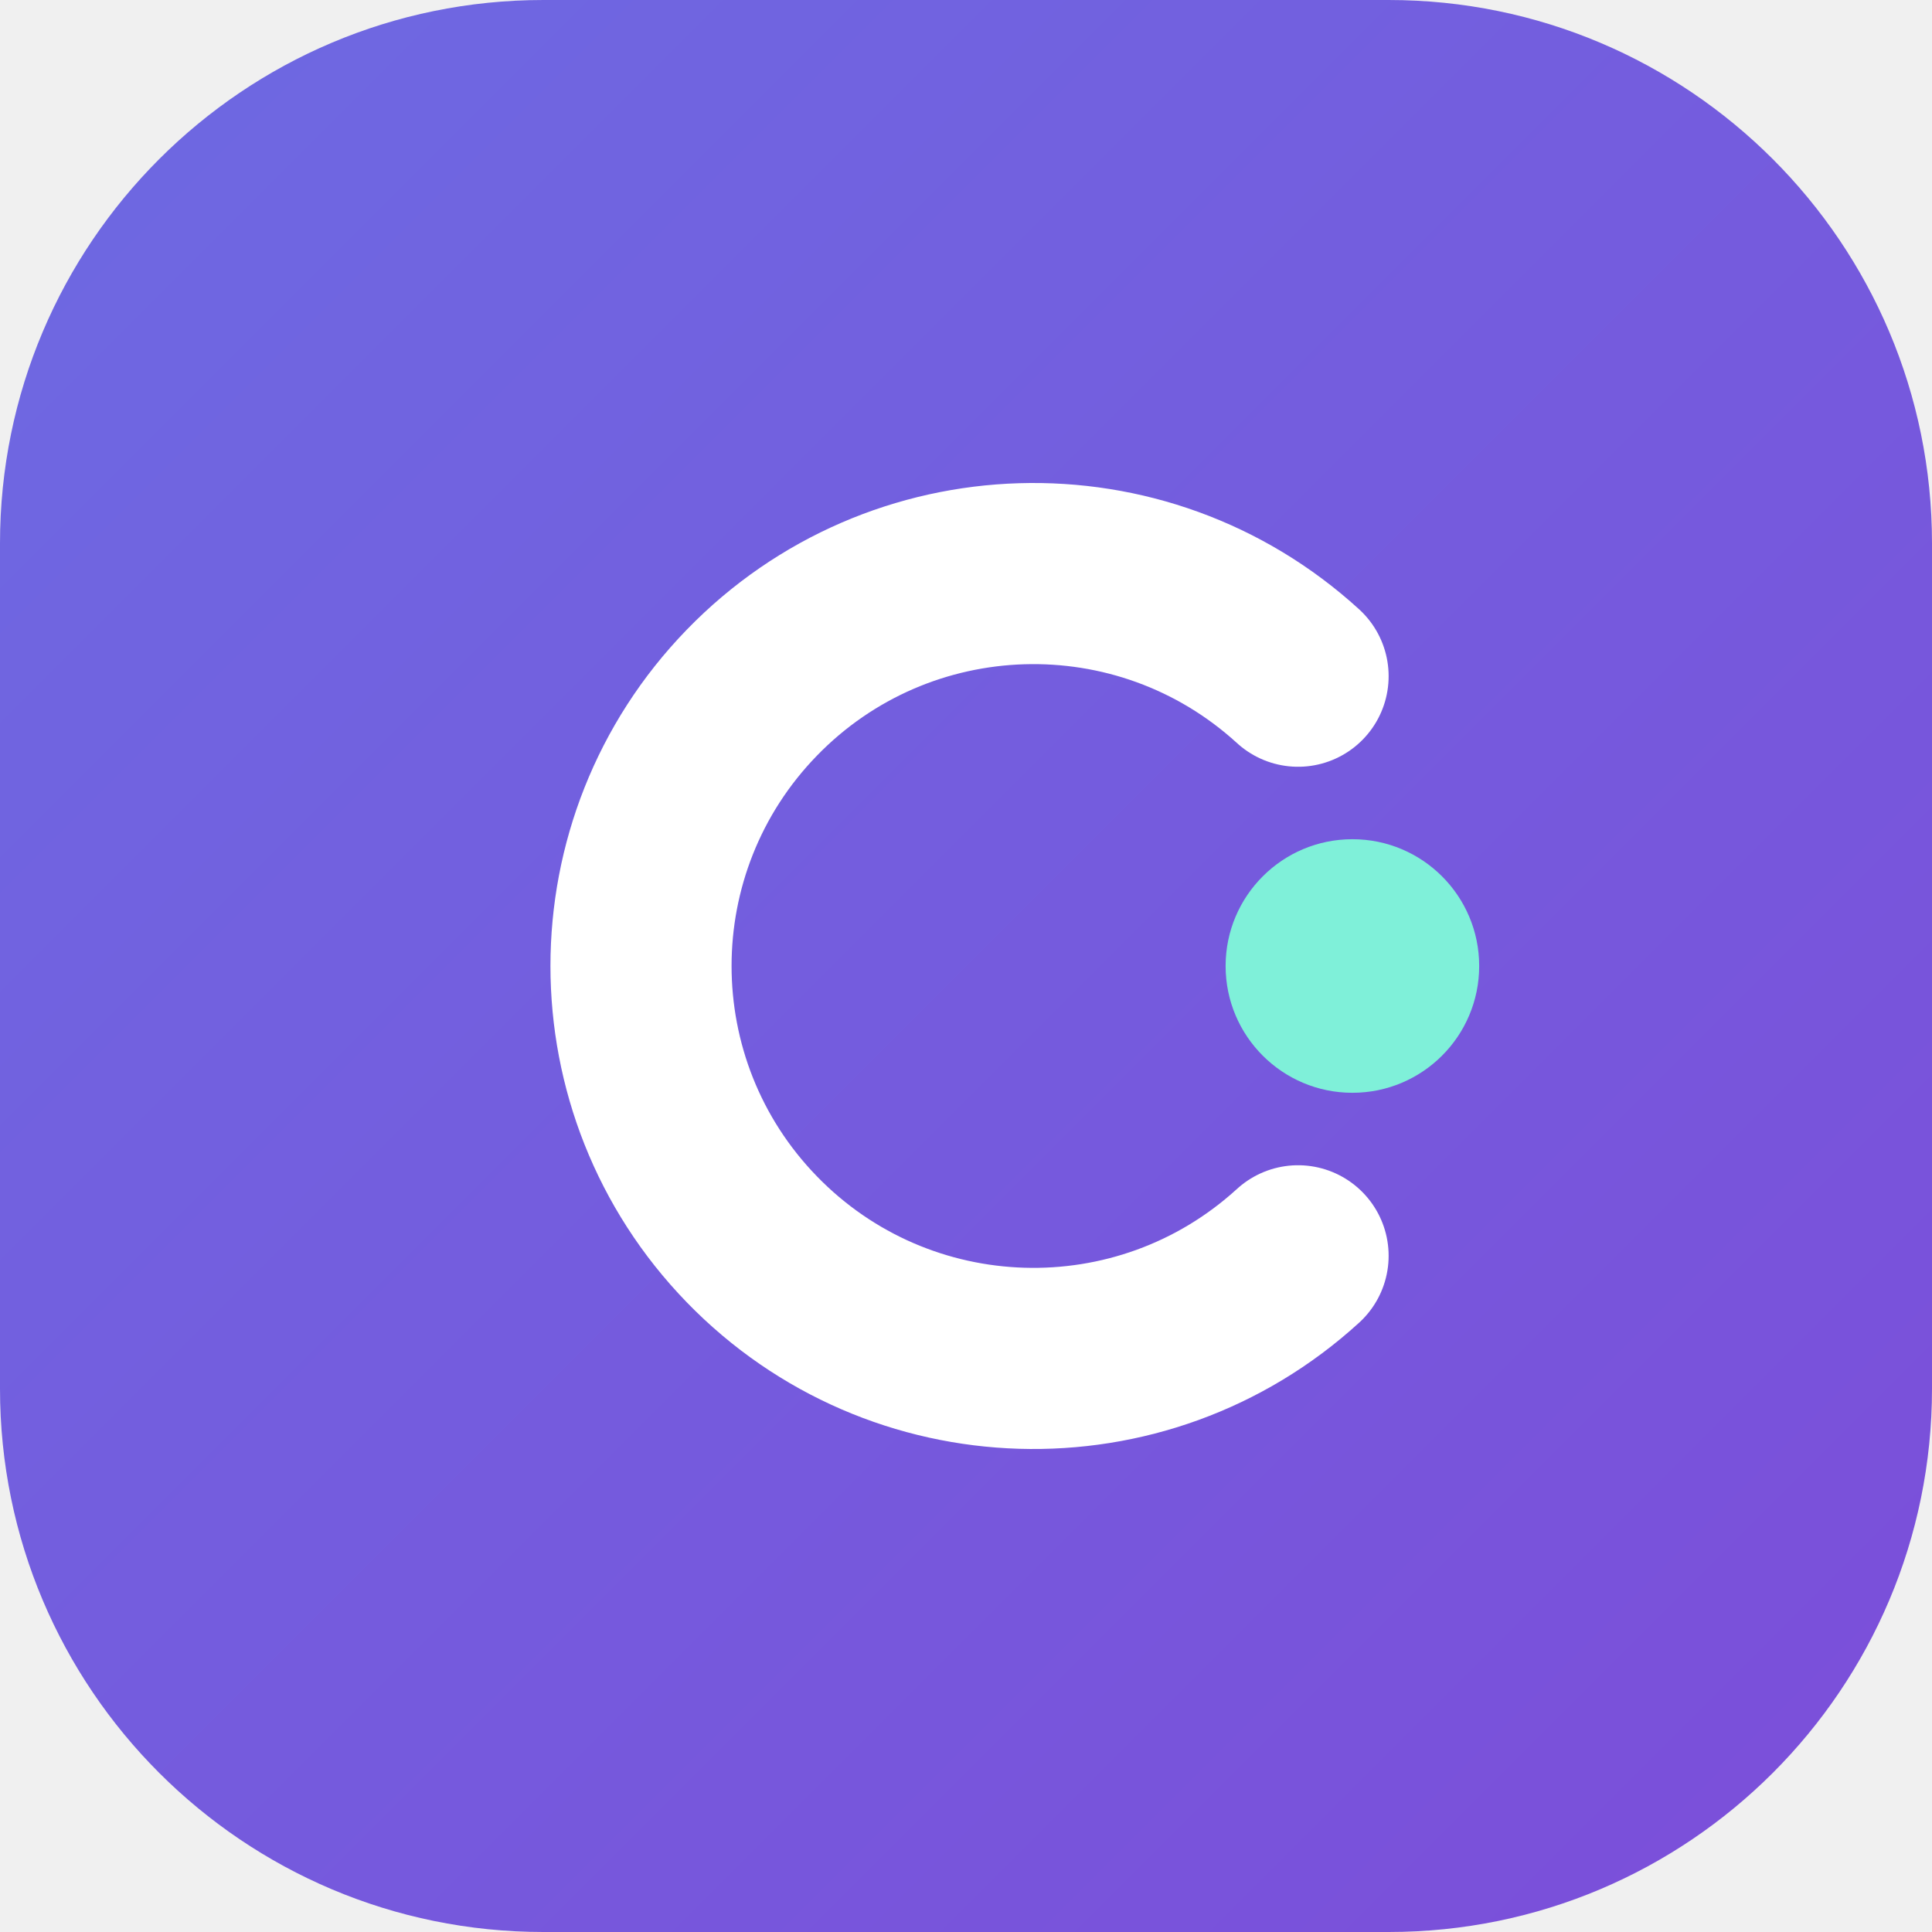
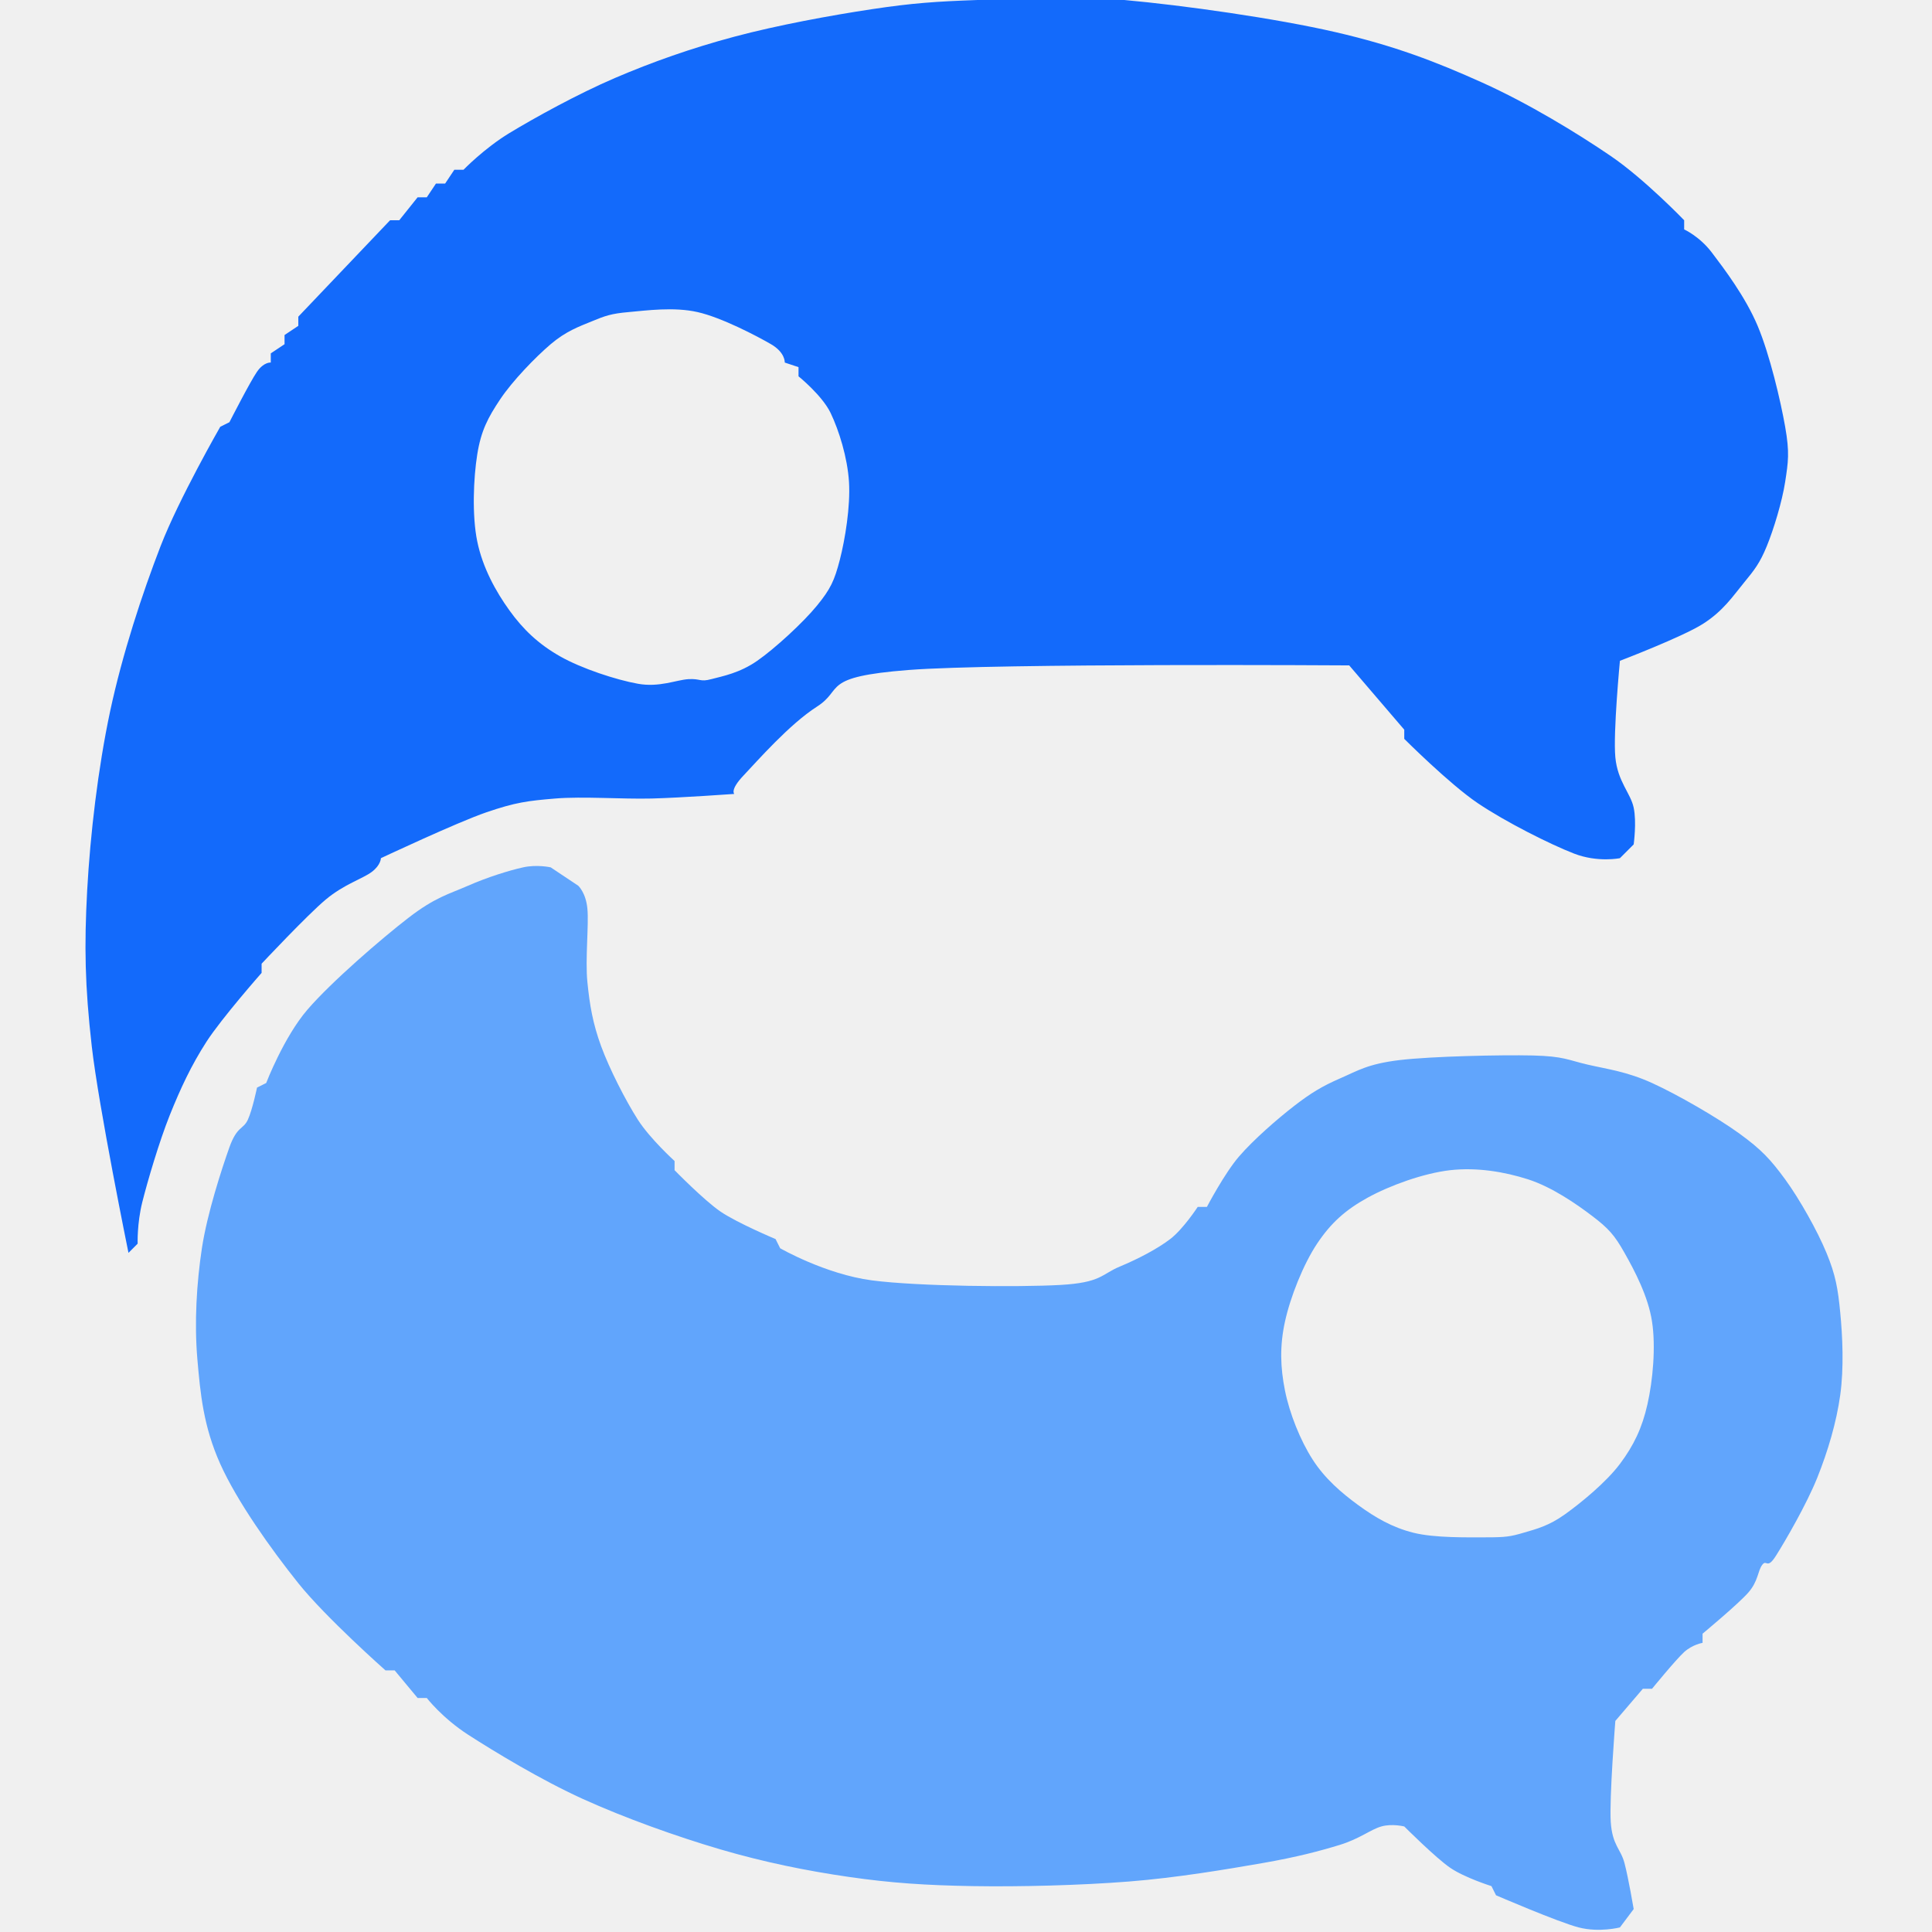
- <svg xmlns="http://www.w3.org/2000/svg" viewBox="0 0 32 32">
-   <defs>
-     <linearGradient id="g" x1="0" y1="0" x2="1" y2="1">
-       <stop offset="0" stop-color="#6d6ae2" />
-       <stop offset="1" stop-color="#7c4dd9" />
-     </linearGradient>
-   </defs>
-   <rect width="32" height="32" rx="9" fill="url(#g)" />
-   <path d="M21.5 11.2a6.5 6.5 0 1 0 0 9.6" fill="none" stroke="#fff" stroke-width="3" stroke-linecap="round" />
-   <circle cx="22.4" cy="16" r="2.1" fill="#7ff0d9" />
+ <svg xmlns="http://www.w3.org/2000/svg" viewBox="0 0 32 32" role="img" aria-label="Classync">
+   <path fill="#136afb" fill-rule="evenodd" d="M16.19 0C16.887 -0.025 17.634 -0.089 18.622 0C19.61 0.089 21.131 0.304 22.119 0.532C23.107 0.76 23.791 1.026 24.551 1.368C25.311 1.71 26.122 2.204 26.679 2.584C27.237 2.964 27.895 3.648 27.895 3.648L27.895 3.8C27.895 3.8 28.149 3.914 28.352 4.181C28.554 4.447 28.909 4.915 29.112 5.397C29.314 5.878 29.492 6.638 29.568 7.069C29.644 7.5 29.618 7.652 29.568 7.981C29.517 8.31 29.378 8.766 29.264 9.045C29.15 9.324 29.061 9.438 28.884 9.653C28.706 9.869 28.542 10.122 28.2 10.337C27.857 10.553 26.831 10.945 26.831 10.945C26.831 10.945 26.717 12.136 26.755 12.542C26.793 12.947 27.009 13.137 27.059 13.378C27.11 13.618 27.059 13.986 27.059 13.986L26.831 14.214C26.831 14.214 26.464 14.29 26.071 14.138C25.679 13.986 24.944 13.618 24.475 13.302C24.006 12.985 23.259 12.238 23.259 12.238L23.259 12.086L22.347 11.021C22.347 11.021 16.519 10.983 15.05 11.097C13.58 11.211 13.986 11.414 13.53 11.705C13.074 11.997 12.542 12.605 12.314 12.846C12.086 13.086 12.162 13.15 12.162 13.15C12.162 13.15 11.287 13.213 10.793 13.226C10.299 13.238 9.653 13.188 9.197 13.226C8.741 13.264 8.538 13.289 8.057 13.454C7.576 13.618 6.309 14.214 6.309 14.214C6.309 14.214 6.309 14.328 6.157 14.442C6.005 14.556 5.701 14.644 5.397 14.898C5.093 15.151 4.333 15.962 4.333 15.962L4.333 16.114C4.333 16.114 3.674 16.861 3.42 17.254C3.167 17.647 2.99 18.027 2.812 18.47C2.635 18.914 2.445 19.56 2.356 19.914C2.268 20.269 2.28 20.599 2.28 20.599L2.128 20.751C2.128 20.751 1.634 18.331 1.52 17.33C1.406 16.329 1.394 15.671 1.444 14.746C1.495 13.821 1.622 12.732 1.824 11.781C2.027 10.831 2.356 9.831 2.66 9.045C2.964 8.26 3.648 7.069 3.648 7.069L3.8 6.993C3.8 6.993 4.143 6.321 4.257 6.157C4.371 5.992 4.485 6.005 4.485 6.005L4.485 5.853L4.713 5.701L4.713 5.549L4.941 5.397L4.941 5.245L6.461 3.648L6.613 3.648L6.917 3.268L7.069 3.268L7.221 3.04L7.373 3.04L7.525 2.812L7.677 2.812C7.677 2.812 8.019 2.458 8.437 2.204C8.855 1.951 9.565 1.558 10.185 1.292C10.806 1.026 11.452 0.798 12.162 0.608C12.871 0.418 13.77 0.253 14.442 0.152C15.113 0.051 15.493 0.025 16.19 0ZM10.413 5.169C10.122 5.194 10.021 5.232 9.805 5.321C9.59 5.409 9.375 5.485 9.121 5.701C8.868 5.916 8.488 6.309 8.285 6.613C8.082 6.917 7.968 7.132 7.905 7.525C7.842 7.918 7.816 8.538 7.905 8.969C7.994 9.4 8.209 9.793 8.437 10.109C8.665 10.426 8.918 10.667 9.273 10.869C9.628 11.072 10.211 11.262 10.565 11.325C10.92 11.389 11.199 11.262 11.401 11.249C11.604 11.237 11.591 11.3 11.781 11.249C11.971 11.199 12.25 11.148 12.542 10.945C12.833 10.743 13.302 10.312 13.53 10.033C13.758 9.755 13.821 9.615 13.91 9.273C13.998 8.931 14.087 8.386 14.062 7.981C14.036 7.576 13.897 7.132 13.758 6.841C13.618 6.549 13.226 6.233 13.226 6.233L13.226 6.081L12.998 6.005C12.998 6.005 13.01 5.84 12.77 5.701C12.529 5.561 11.946 5.257 11.553 5.169C11.161 5.08 10.705 5.143 10.413 5.169Z" />
+   <path fill="#61a5fc" fill-rule="evenodd" d="M8.665 14.366C8.893 14.315 9.121 14.366 9.121 14.366L9.577 14.67C9.577 14.67 9.704 14.784 9.729 15.05C9.755 15.316 9.691 15.886 9.729 16.266C9.767 16.646 9.818 16.95 9.957 17.33C10.097 17.71 10.363 18.23 10.565 18.546C10.768 18.863 11.173 19.23 11.173 19.23L11.173 19.382C11.173 19.382 11.655 19.876 11.933 20.067C12.212 20.257 12.846 20.523 12.846 20.523L12.922 20.675C12.922 20.675 13.669 21.105 14.442 21.207C15.215 21.308 16.874 21.321 17.558 21.283C18.242 21.245 18.242 21.105 18.546 20.979C18.85 20.852 19.167 20.687 19.382 20.523C19.598 20.358 19.838 19.99 19.838 19.99L19.99 19.99C19.99 19.99 20.282 19.433 20.523 19.154C20.763 18.876 21.156 18.534 21.435 18.318C21.713 18.103 21.903 17.989 22.195 17.862C22.486 17.736 22.651 17.622 23.183 17.558C23.715 17.495 24.868 17.47 25.387 17.482C25.907 17.495 25.97 17.558 26.299 17.634C26.629 17.71 26.945 17.748 27.363 17.938C27.781 18.128 28.44 18.508 28.808 18.774C29.175 19.04 29.327 19.205 29.568 19.534C29.808 19.864 30.1 20.383 30.252 20.751C30.404 21.118 30.442 21.346 30.48 21.739C30.518 22.131 30.543 22.651 30.48 23.107C30.416 23.563 30.277 24.032 30.1 24.475C29.922 24.918 29.568 25.527 29.416 25.767C29.264 26.008 29.264 25.818 29.188 25.919C29.112 26.021 29.124 26.185 28.96 26.375C28.795 26.565 28.2 27.059 28.2 27.059L28.2 27.211C28.2 27.211 28.035 27.237 27.895 27.363C27.756 27.49 27.363 27.971 27.363 27.971L27.211 27.971L26.755 28.504C26.755 28.504 26.654 29.783 26.679 30.176C26.705 30.568 26.844 30.619 26.907 30.86C26.971 31.101 27.059 31.62 27.059 31.62L26.831 31.924C26.831 31.924 26.489 32.013 26.147 31.924C25.805 31.835 24.779 31.392 24.779 31.392L24.703 31.24C24.703 31.24 24.26 31.101 24.019 30.936C23.778 30.771 23.259 30.252 23.259 30.252C23.259 30.252 23.056 30.201 22.879 30.252C22.702 30.302 22.524 30.454 22.195 30.556C21.865 30.657 21.485 30.759 20.903 30.86C20.32 30.961 19.496 31.101 18.698 31.164C17.9 31.227 16.887 31.253 16.114 31.24C15.341 31.227 14.759 31.189 14.062 31.088C13.365 30.987 12.668 30.847 11.933 30.632C11.199 30.416 10.35 30.112 9.653 29.796C8.956 29.479 8.184 29.01 7.753 28.732C7.322 28.453 7.069 28.124 7.069 28.124L6.917 28.124L6.537 27.667L6.385 27.667C6.385 27.667 5.397 26.793 4.941 26.223C4.485 25.653 3.927 24.868 3.648 24.247C3.37 23.626 3.319 23.094 3.268 22.499C3.218 21.903 3.256 21.257 3.344 20.675C3.433 20.092 3.674 19.357 3.8 19.002C3.927 18.648 4.029 18.711 4.105 18.546C4.181 18.382 4.257 18.014 4.257 18.014L4.409 17.938C4.409 17.938 4.7 17.178 5.093 16.722C5.485 16.266 6.321 15.544 6.765 15.202C7.208 14.86 7.436 14.809 7.753 14.67C8.07 14.53 8.437 14.416 8.665 14.366ZM24.019 19.382C23.576 19.433 23.018 19.636 22.651 19.838C22.283 20.041 22.043 20.257 21.815 20.599C21.587 20.941 21.371 21.485 21.283 21.891C21.194 22.296 21.207 22.651 21.283 23.031C21.359 23.411 21.536 23.854 21.739 24.171C21.941 24.488 22.22 24.728 22.499 24.931C22.778 25.134 23.056 25.298 23.411 25.387C23.766 25.476 24.323 25.463 24.627 25.463C24.931 25.463 25.02 25.451 25.235 25.387C25.451 25.324 25.653 25.273 25.919 25.083C26.185 24.893 26.603 24.551 26.831 24.247C27.059 23.943 27.199 23.652 27.287 23.259C27.376 22.866 27.427 22.309 27.363 21.891C27.3 21.473 27.072 21.042 26.907 20.751C26.743 20.459 26.641 20.345 26.375 20.143C26.109 19.94 25.704 19.661 25.311 19.534C24.918 19.408 24.462 19.332 24.019 19.382Z" />
</svg>
